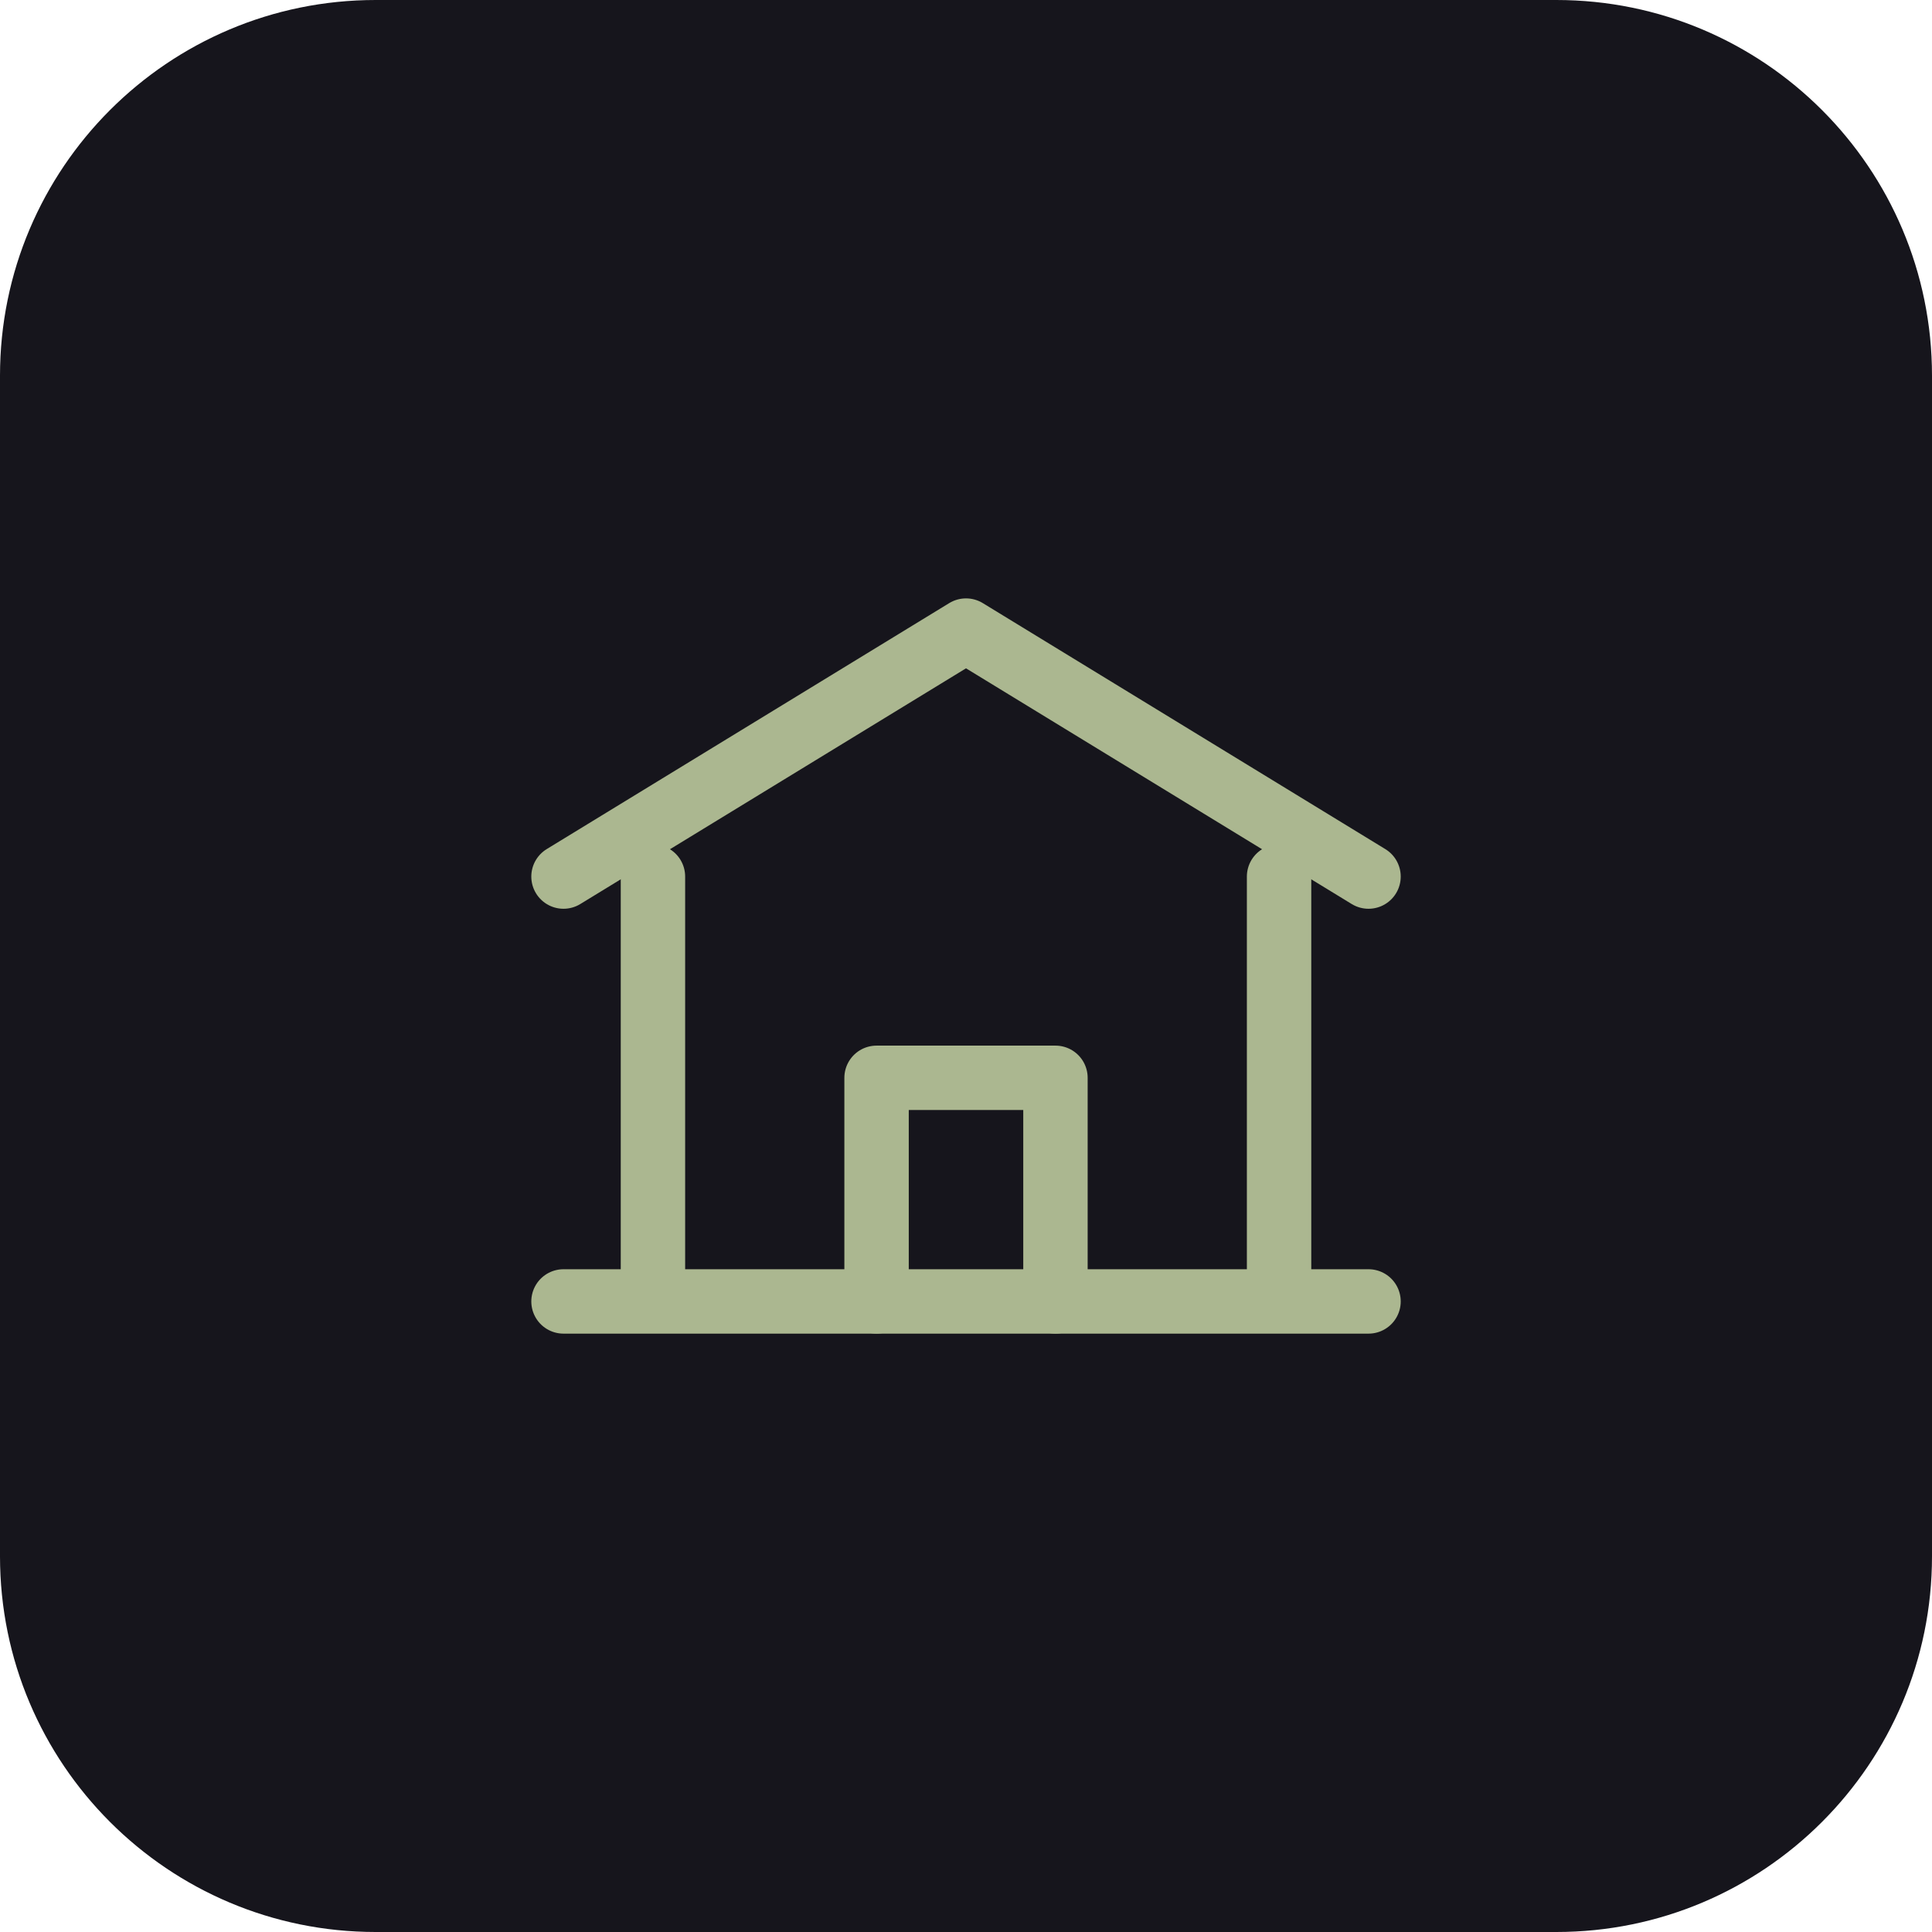
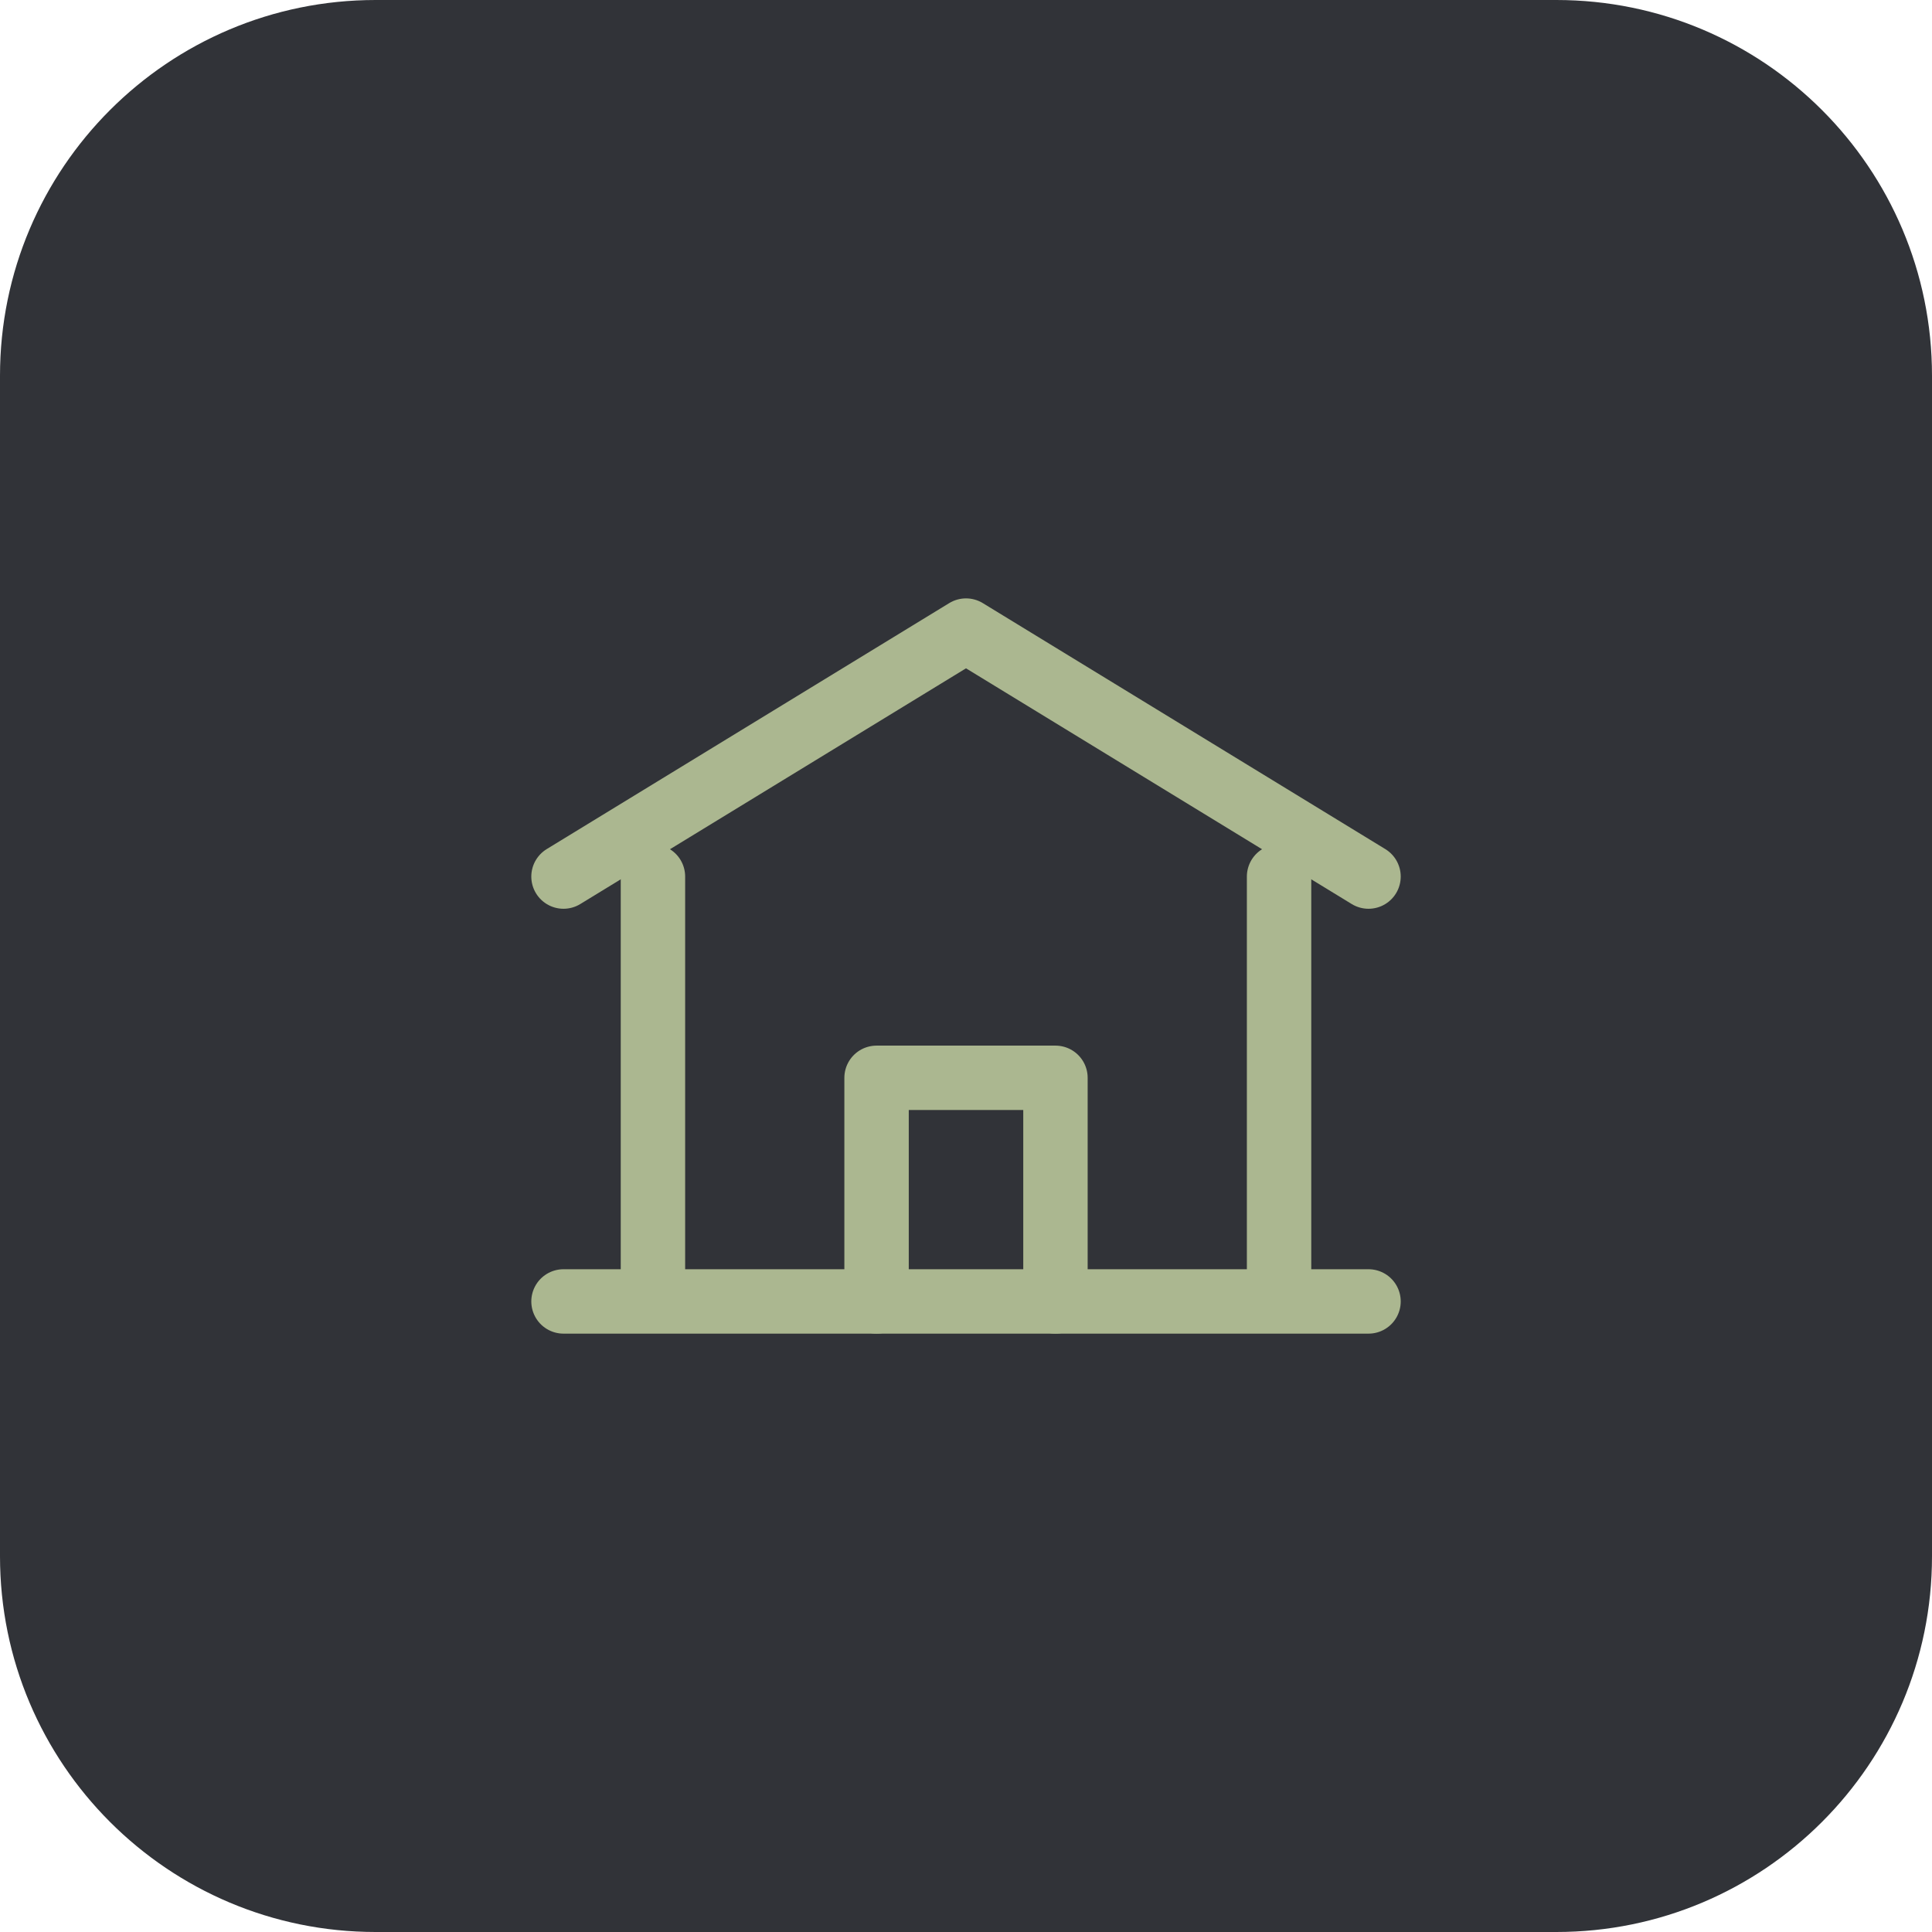
<svg xmlns="http://www.w3.org/2000/svg" width="72" height="72" viewBox="0 0 72 72">
-   <rect width="72" height="72" rx="14" fill="#16151c" />
+   <rect width="72" height="72" rx="14" fill="#313338" />
  <g transform="translate(16,16) scale(1.6667)" fill="none" stroke="#abb790" stroke-width="1.44" stroke-linecap="round" stroke-linejoin="round">
    <path d="M3 10 L12 4.5 L21 10" />
    <path d="M5 10 v9" />
    <path d="M19 10 v9" />
    <path d="M3 19.5 h18" />
    <path d="M10 19.5 v-5 h4 v5" />
  </g>
</svg>
